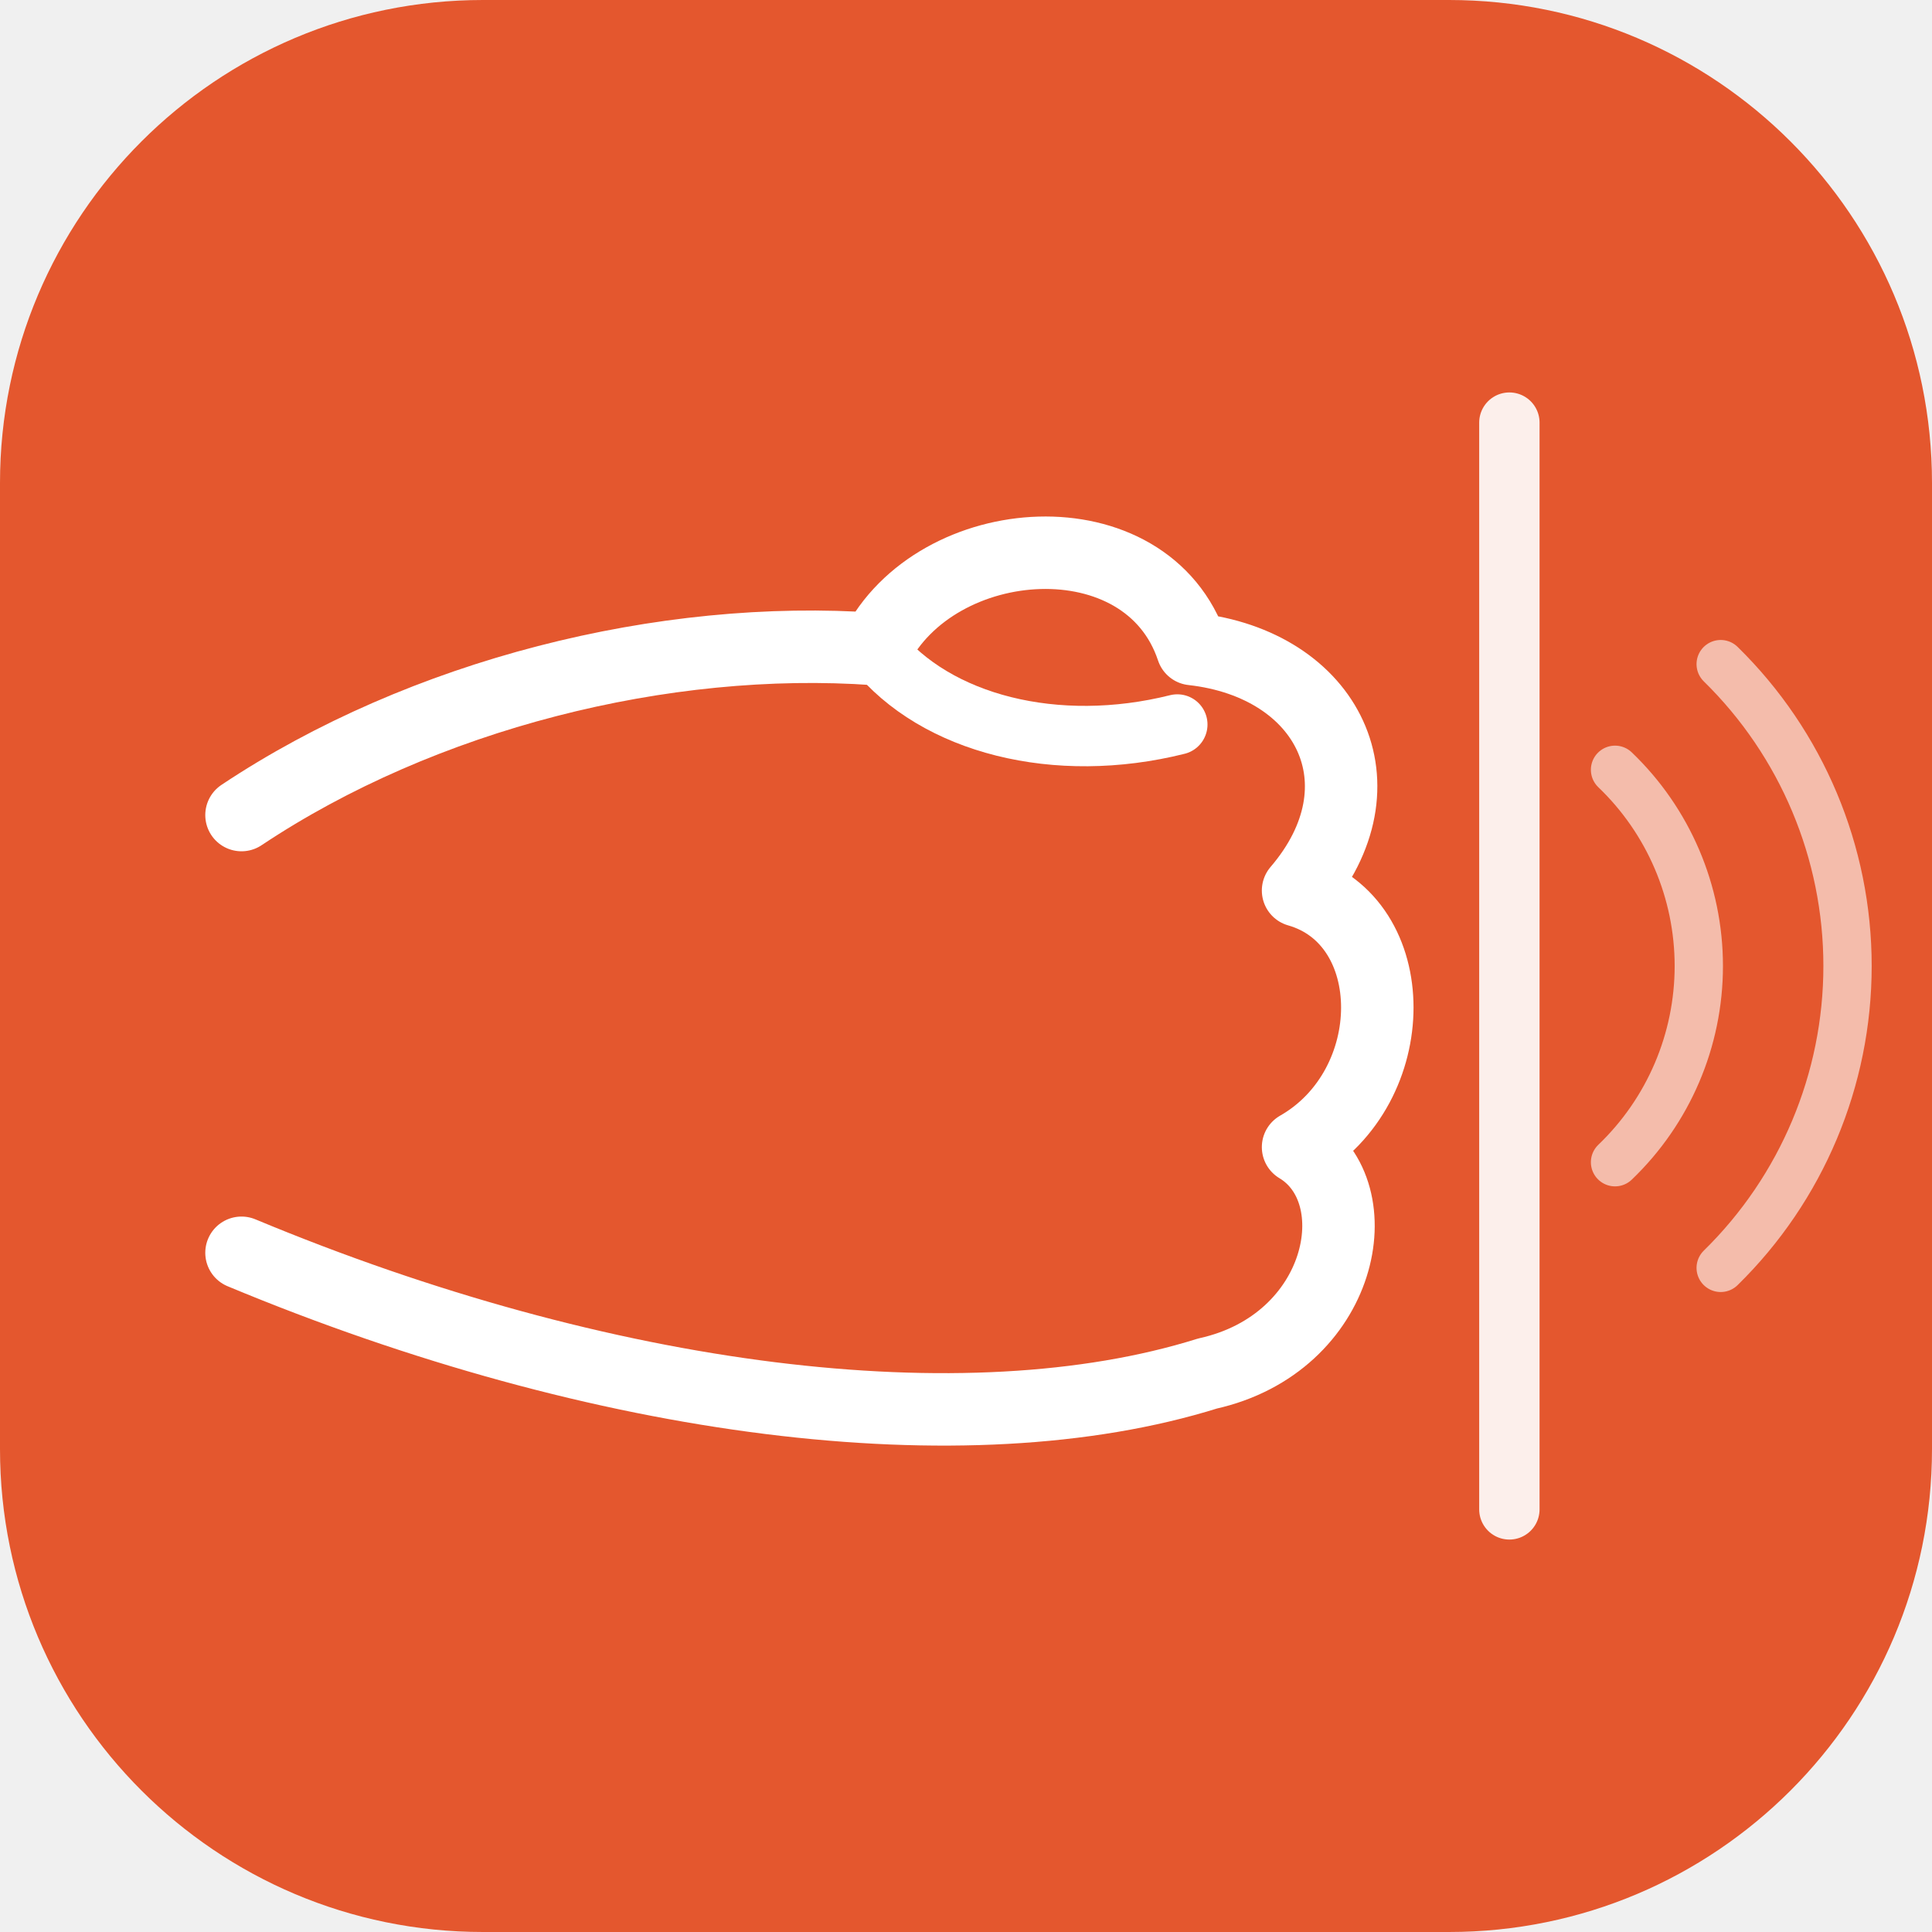
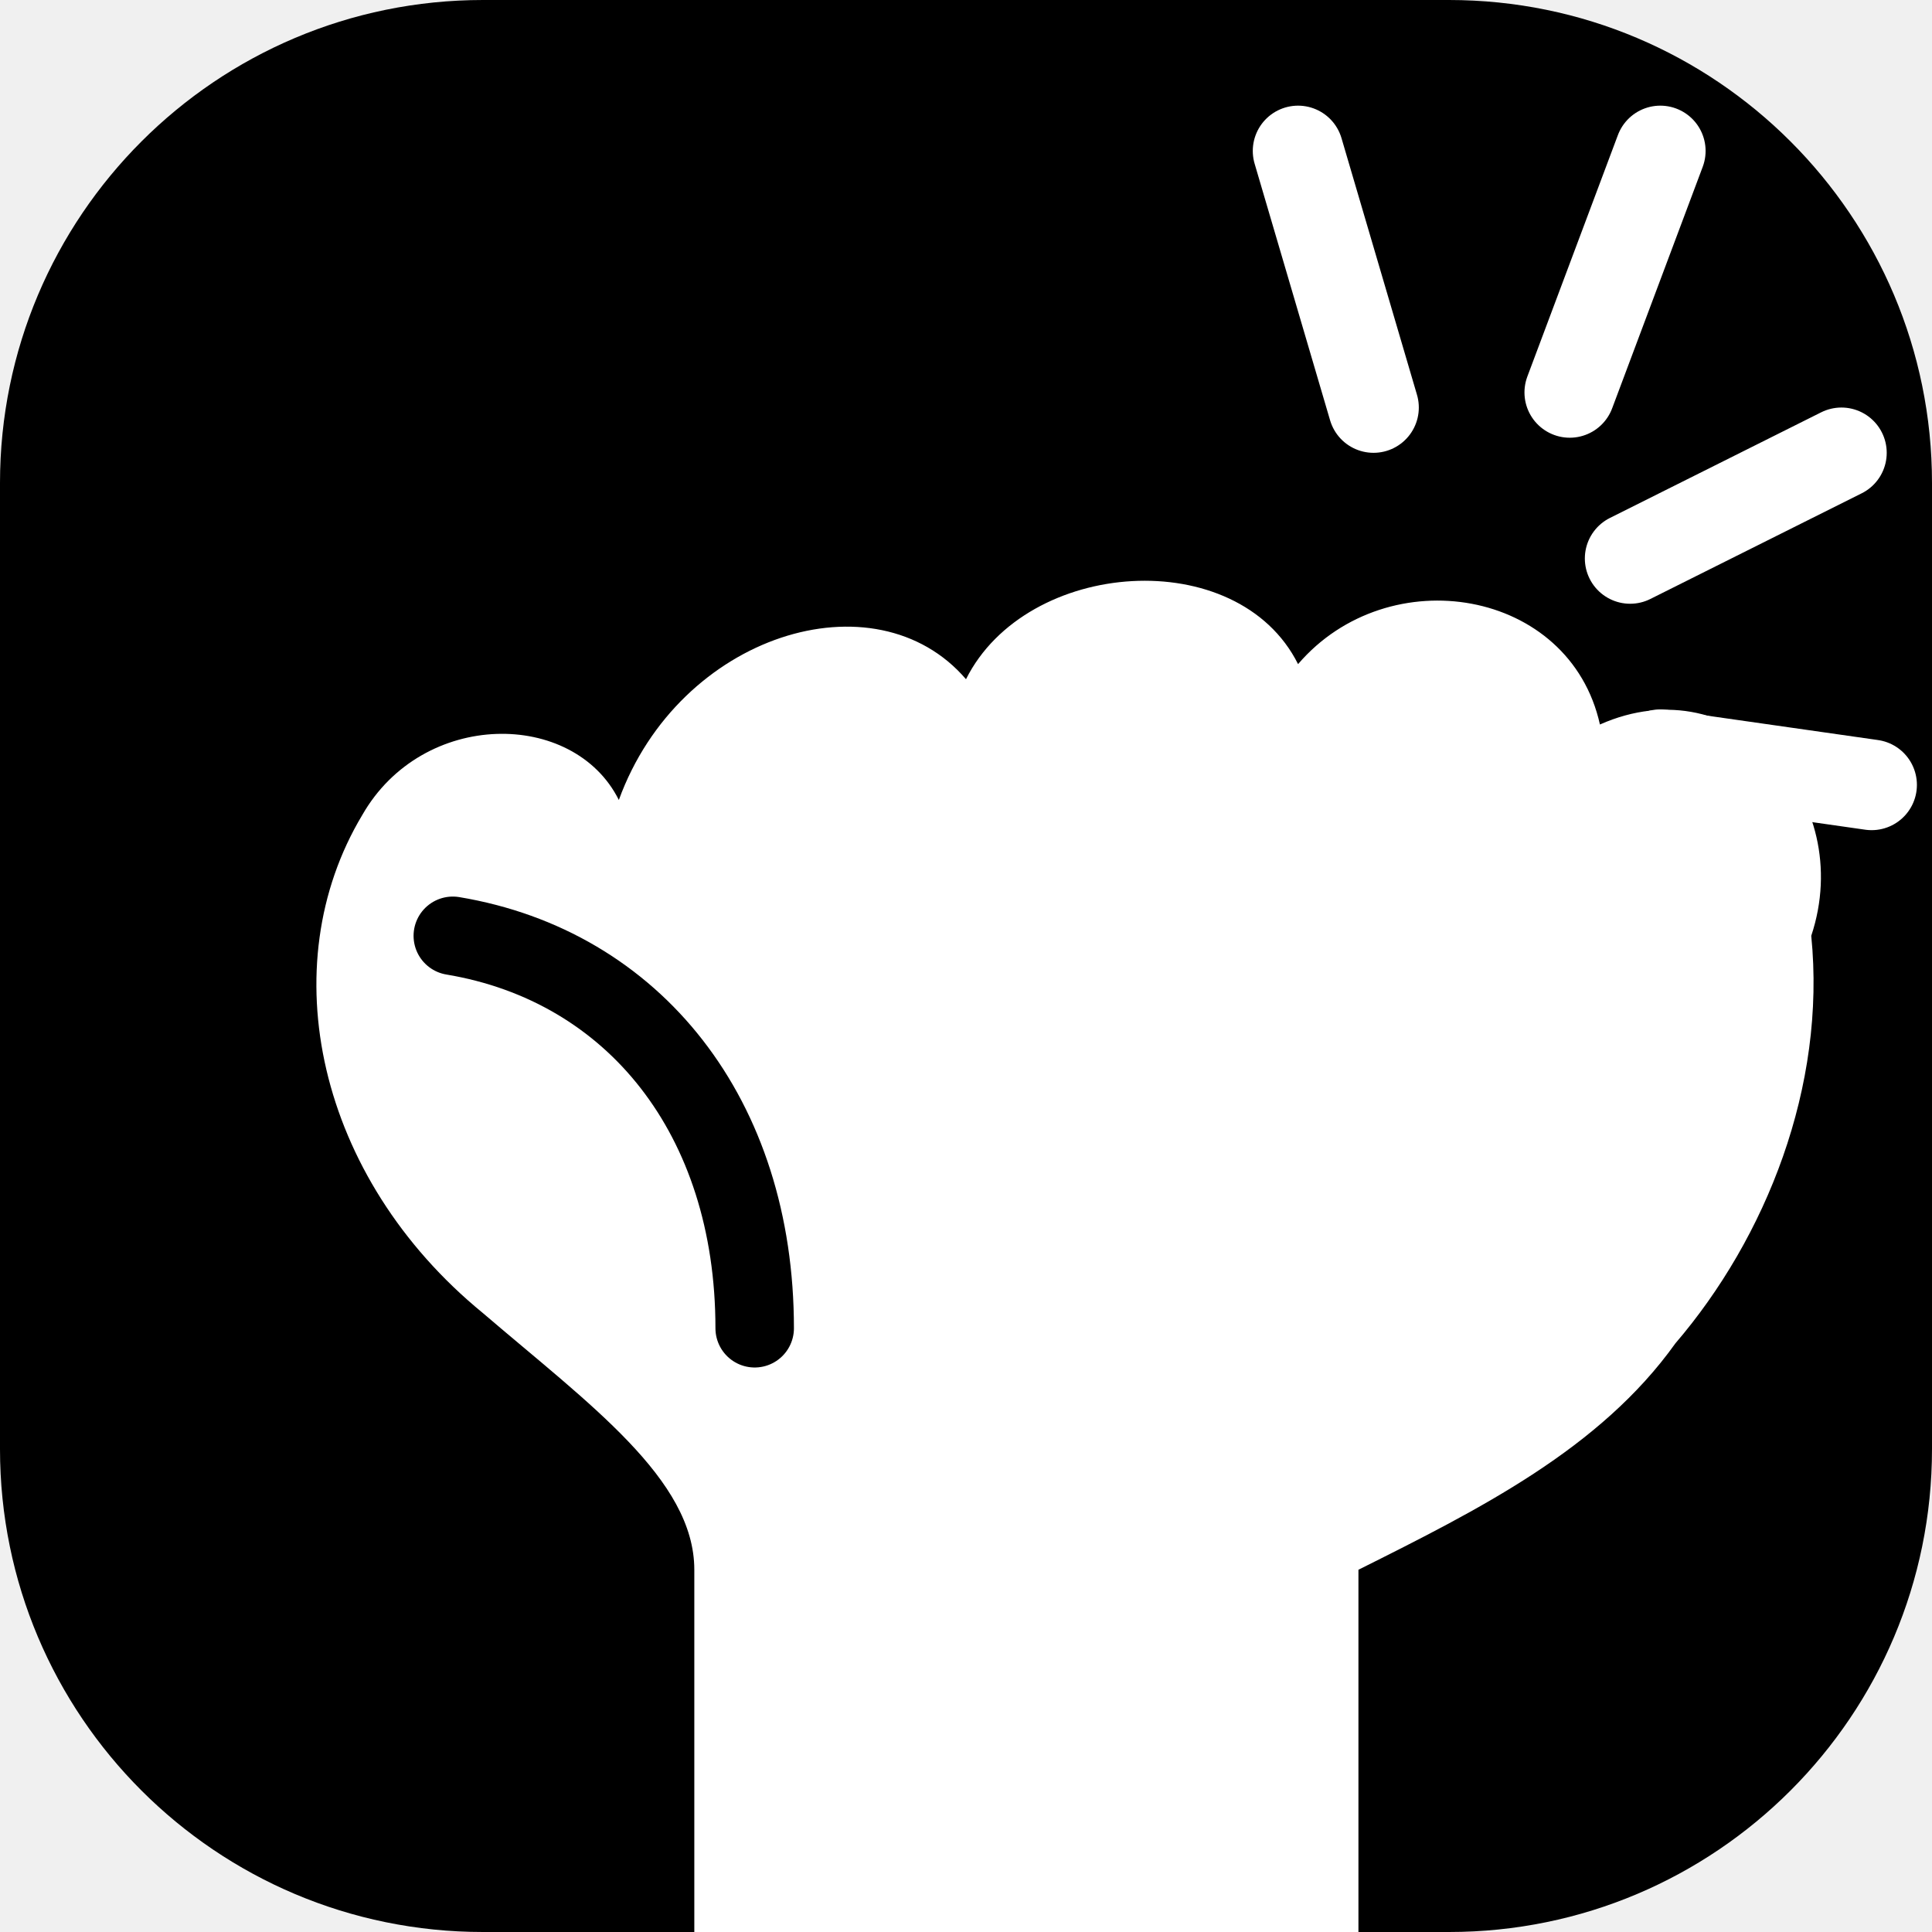
<svg xmlns="http://www.w3.org/2000/svg" viewBox="0 0 64 64">
-   <rect width="64" height="64" rx="16" fill="#E4572E" />
+   <rect class="kl-kachel" width="64" height="64" rx="16" fill="#000" />
  <g class="kl-hand">
-     <path d="M8 27C14 23 22 21 29 21.5C31 17.5 38 17 39.5 21.5C44 22 46 26 43 29.5C46.5 30.5 46.5 36 43 38C45.5 39.5 44.5 44.5 40 45.5C32 48 20 46.5 8 41.5" fill="none" stroke="#fff" stroke-width="2.4" stroke-linecap="round" stroke-linejoin="round" />
-     <path d="M29 21.5C31 24 35 25 39 24" fill="none" stroke="#fff" stroke-width="2" stroke-linecap="round" stroke-linejoin="round" />
+     <path fill="#fff" d="M23 64V52C23 49 19.5 46.5 16 43.5C10.5 39 9 32 12 27C14 23.5 19 23.5 20.5 26.5C22.5 21 29 19 32 22.5C34 18.5 41 18 43 22C46 18.5 52 19.5 53 24C57.5 22 61.5 26.5 60 31C60.5 36 58.5 41 55.5 44.5C53 48 49 50 45 52V64Z" />
+     <path d="M15 31c6 1 10 6 10 13" fill="none" stroke="#000" stroke-width="2.6" stroke-linecap="round" />
  </g>
-   <path class="kl-tuer" d="M50 14v36" fill="none" stroke="#fff" stroke-width="2" stroke-linecap="round" opacity=".9" />
-   <g class="kl-welle" fill="none" stroke="#fff" stroke-width="1.6" stroke-linecap="round" opacity=".6">
-     <path d="M53.5 25.5a9 9 0 0 1 0 13" />
-     <path d="M57 22a14 14 0 0 1 0 20" />
-   </g>
+   <path class="kl-welle" d="M43 5l2.5 8.5M55 5l-3 8M61 15l-7 3.5M62 26l-7-1" fill="none" stroke="#fff" stroke-width="3" stroke-linecap="round" />
</svg>
